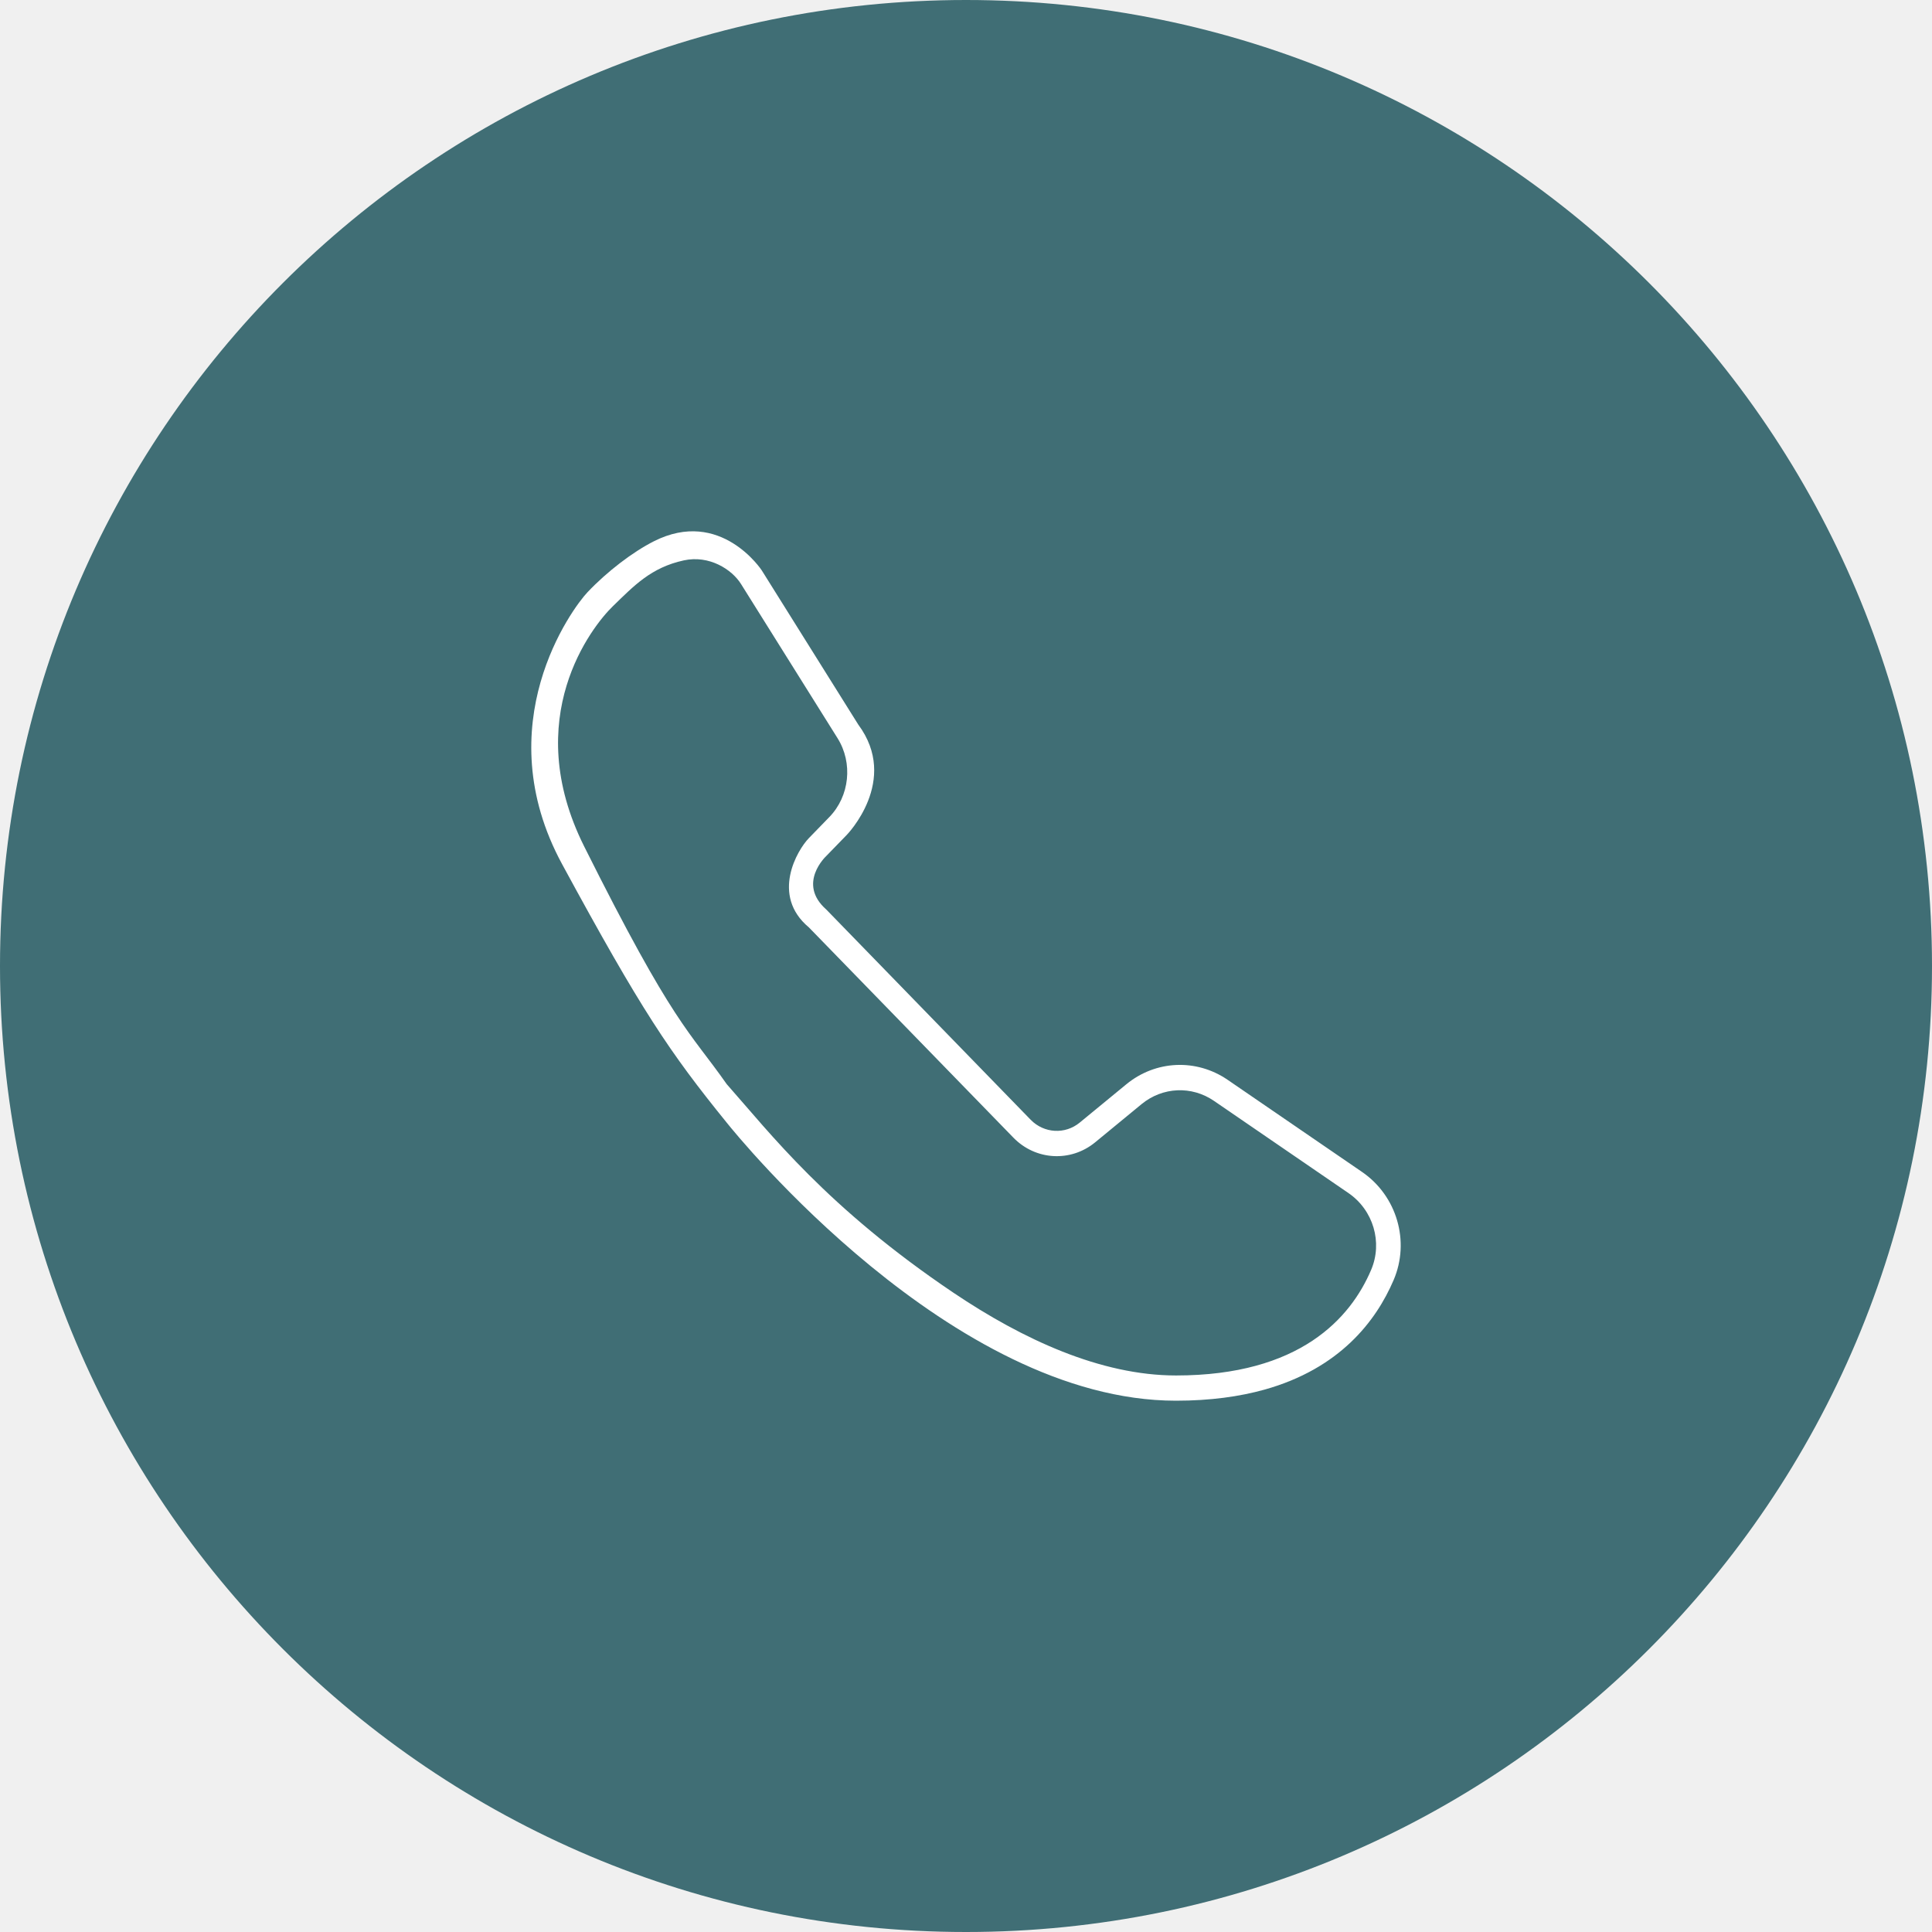
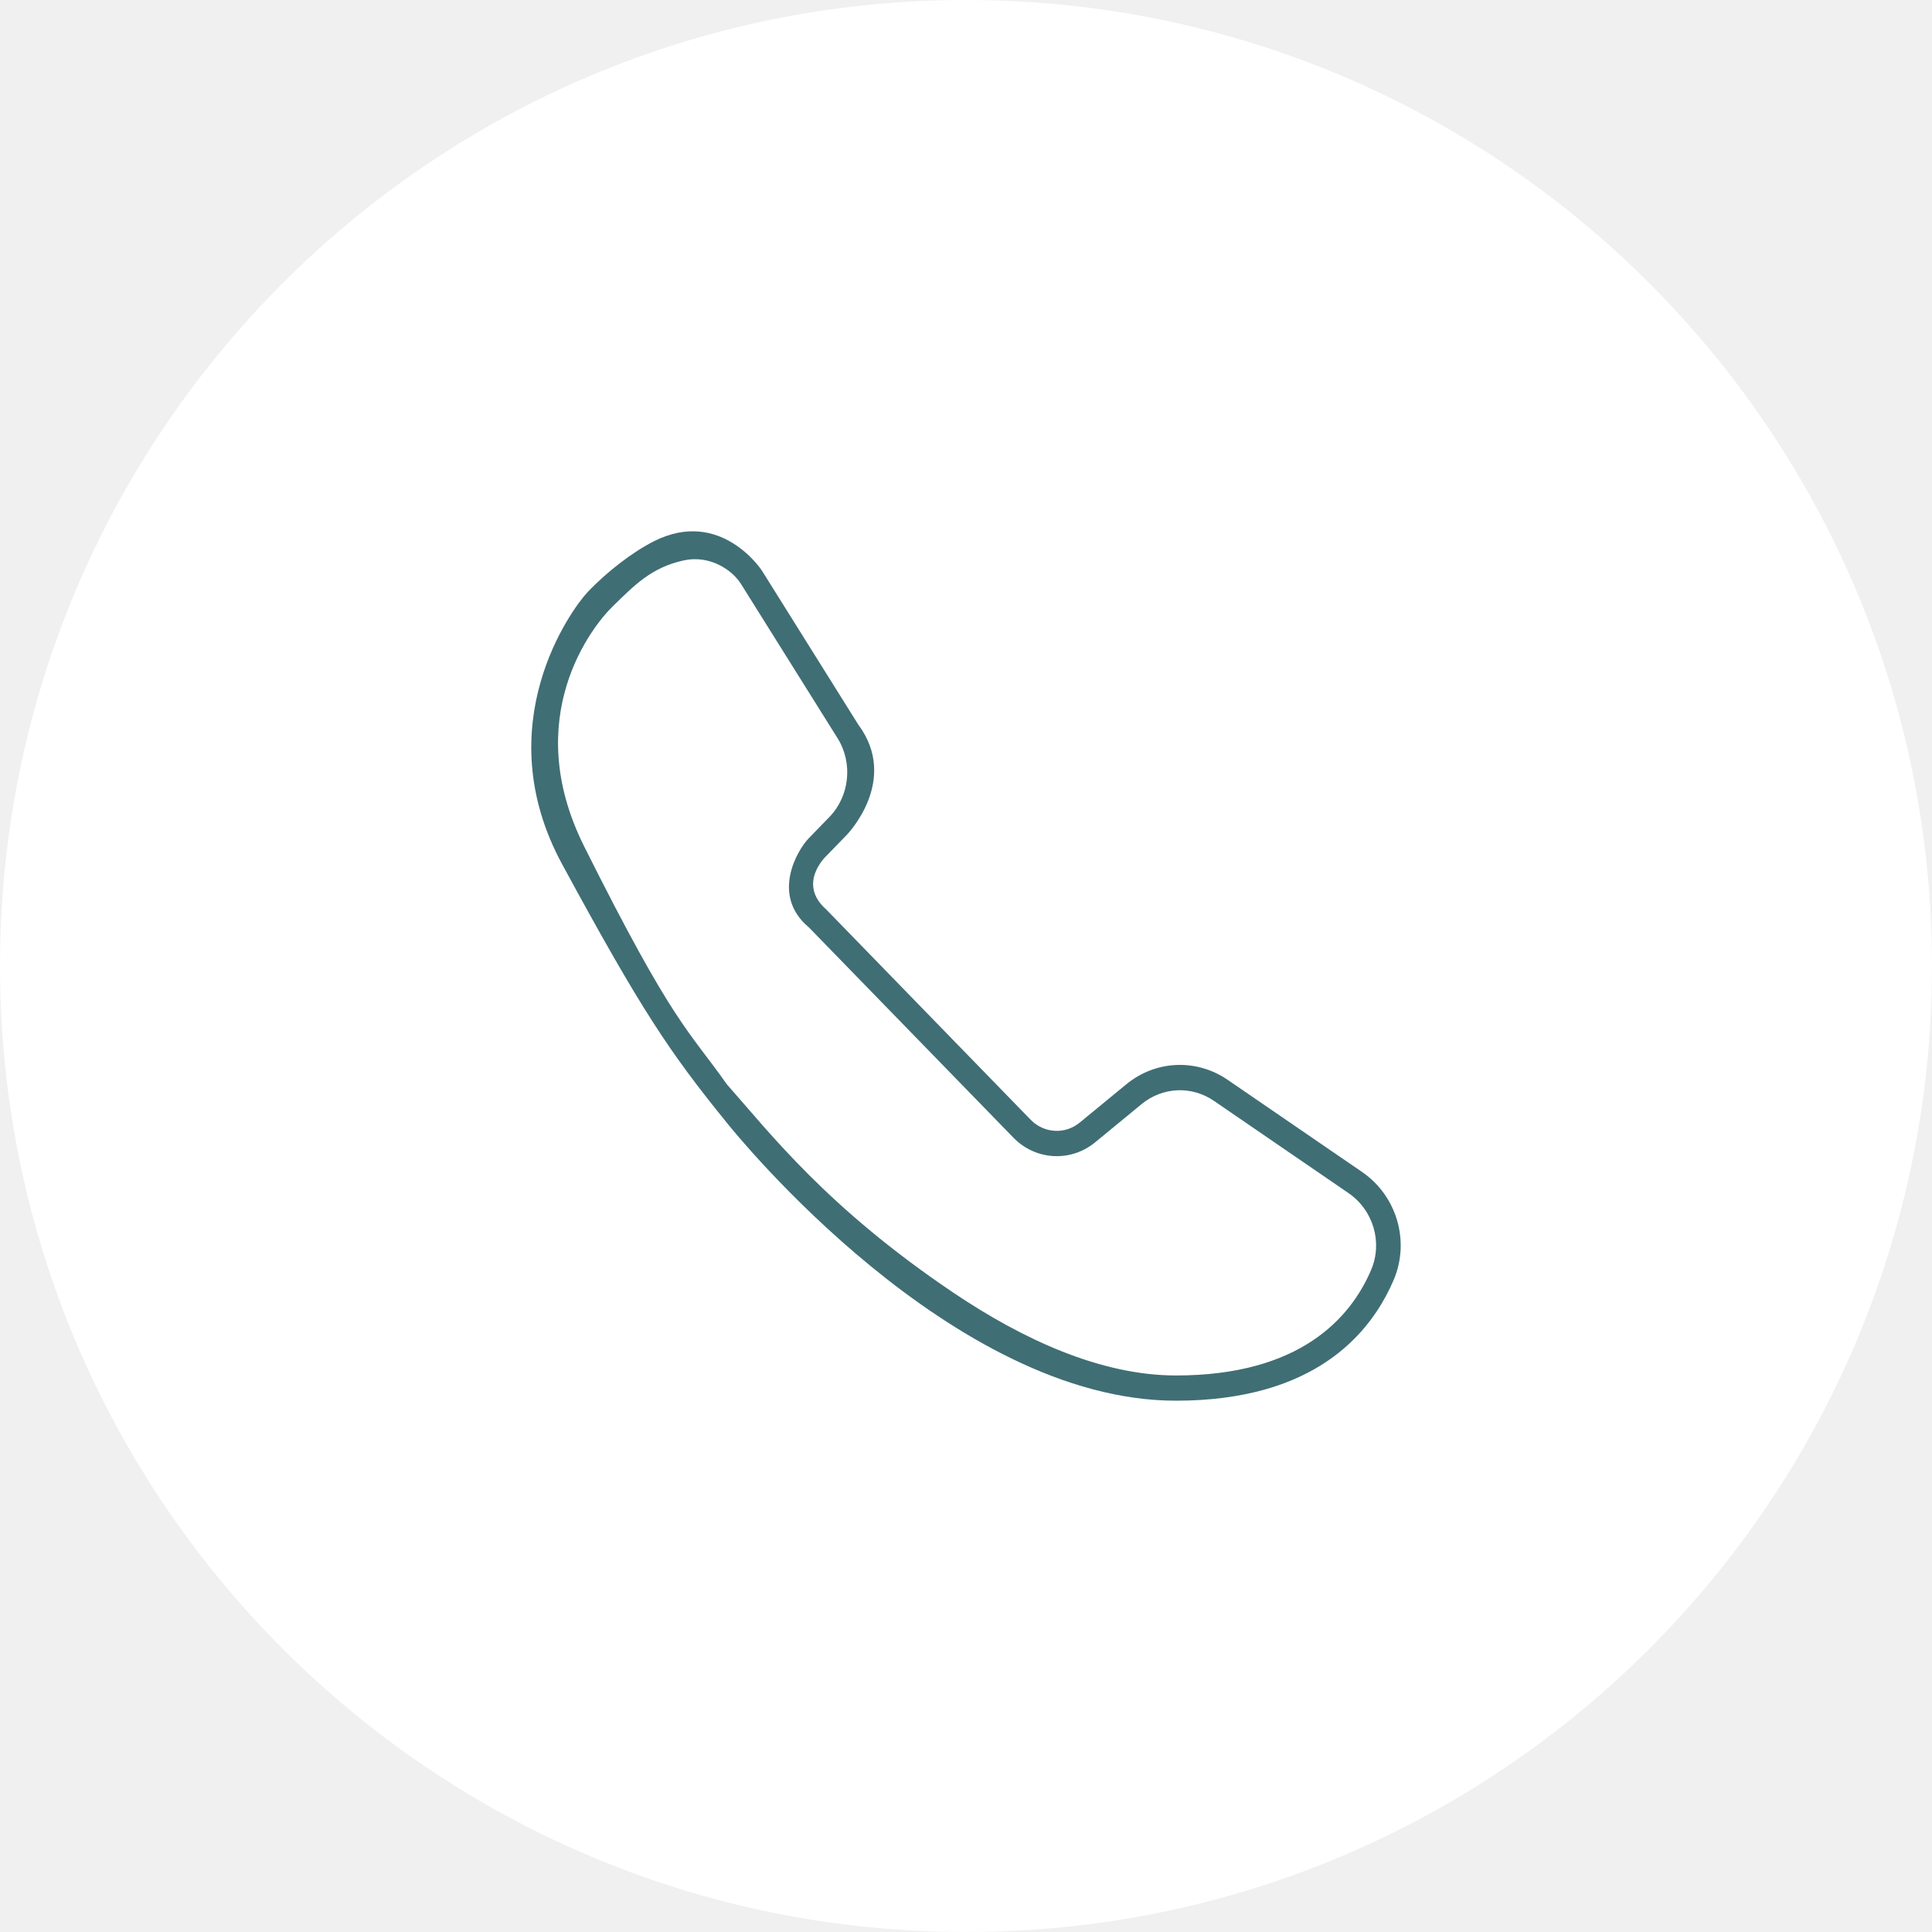
<svg xmlns="http://www.w3.org/2000/svg" width="35" height="35" viewBox="0 0 35 35" fill="none">
  <g id="Phone">
-     <rect width="35" height="35" rx="17.5" fill="#406E75" />
-     <path id="Vector" d="M24.675 21.231C25.306 21.664 25.547 22.488 25.247 23.189C24.927 23.937 24.268 24.793 22.909 25.174C22.457 25.3 21.926 25.375 21.304 25.375C17.239 25.375 13.345 20.562 13.167 20.34C12.127 19.057 11.621 18.306 10.184 15.657C8.81 13.125 10.365 11.022 10.643 10.729C10.998 10.354 11.462 10 11.843 9.807C13.055 9.192 13.8 10.333 13.8 10.333L15.548 13.126C16.303 14.141 15.339 15.126 15.339 15.126L14.969 15.507C14.969 15.507 14.432 16.004 14.969 16.477L18.672 20.286C18.914 20.533 19.296 20.555 19.561 20.336L20.403 19.644C20.935 19.206 21.673 19.174 22.24 19.562L24.675 21.231ZM21.305 24.918C23.551 24.918 24.467 23.878 24.839 23.006C25.052 22.508 24.879 21.922 24.428 21.613L21.993 19.944C21.588 19.666 21.061 19.69 20.681 20.002L19.84 20.694C19.397 21.058 18.76 21.023 18.358 20.609L14.654 16.801C13.959 16.221 14.443 15.399 14.654 15.183L15.024 14.802C15.392 14.424 15.455 13.823 15.173 13.373L13.425 10.581C13.26 10.316 12.849 10.051 12.387 10.152C11.795 10.281 11.485 10.611 11.102 10.983C10.722 11.351 9.418 13.005 10.583 15.334C12.207 18.583 12.482 18.667 13.165 19.64C13.953 20.53 14.98 21.875 17.274 23.42C18.53 24.265 19.941 24.918 21.305 24.918Z" fill="white" />
+     <rect width="35" height="35" rx="17.5" fill="white" />
+     <path id="Vector" d="M24.675 21.231C25.306 21.664 25.547 22.488 25.247 23.189C24.927 23.937 24.268 24.793 22.909 25.174C22.457 25.3 21.926 25.375 21.304 25.375C17.239 25.375 13.345 20.562 13.167 20.34C12.127 19.057 11.621 18.306 10.184 15.657C8.81 13.125 10.365 11.022 10.643 10.729C10.998 10.354 11.462 10 11.843 9.807C13.055 9.192 13.8 10.333 13.8 10.333L15.548 13.126C16.303 14.141 15.339 15.126 15.339 15.126L14.969 15.507C14.969 15.507 14.432 16.004 14.969 16.477L18.672 20.286C18.914 20.533 19.296 20.555 19.561 20.336L20.403 19.644C20.935 19.206 21.673 19.174 22.24 19.562L24.675 21.231ZM21.305 24.918C23.551 24.918 24.467 23.878 24.839 23.006C25.052 22.508 24.879 21.922 24.428 21.613L21.993 19.944C21.588 19.666 21.061 19.69 20.681 20.002L19.84 20.694C19.397 21.058 18.76 21.023 18.358 20.609L14.654 16.801C13.959 16.221 14.443 15.399 14.654 15.183L15.024 14.802C15.392 14.424 15.455 13.823 15.173 13.373L13.425 10.581C13.26 10.316 12.849 10.051 12.387 10.152C11.795 10.281 11.485 10.611 11.102 10.983C10.722 11.351 9.418 13.005 10.583 15.334C12.207 18.583 12.482 18.667 13.165 19.64C13.953 20.53 14.98 21.875 17.274 23.42C18.53 24.265 19.941 24.918 21.305 24.918Z" fill="#406E75" />
  </g>
</svg>
